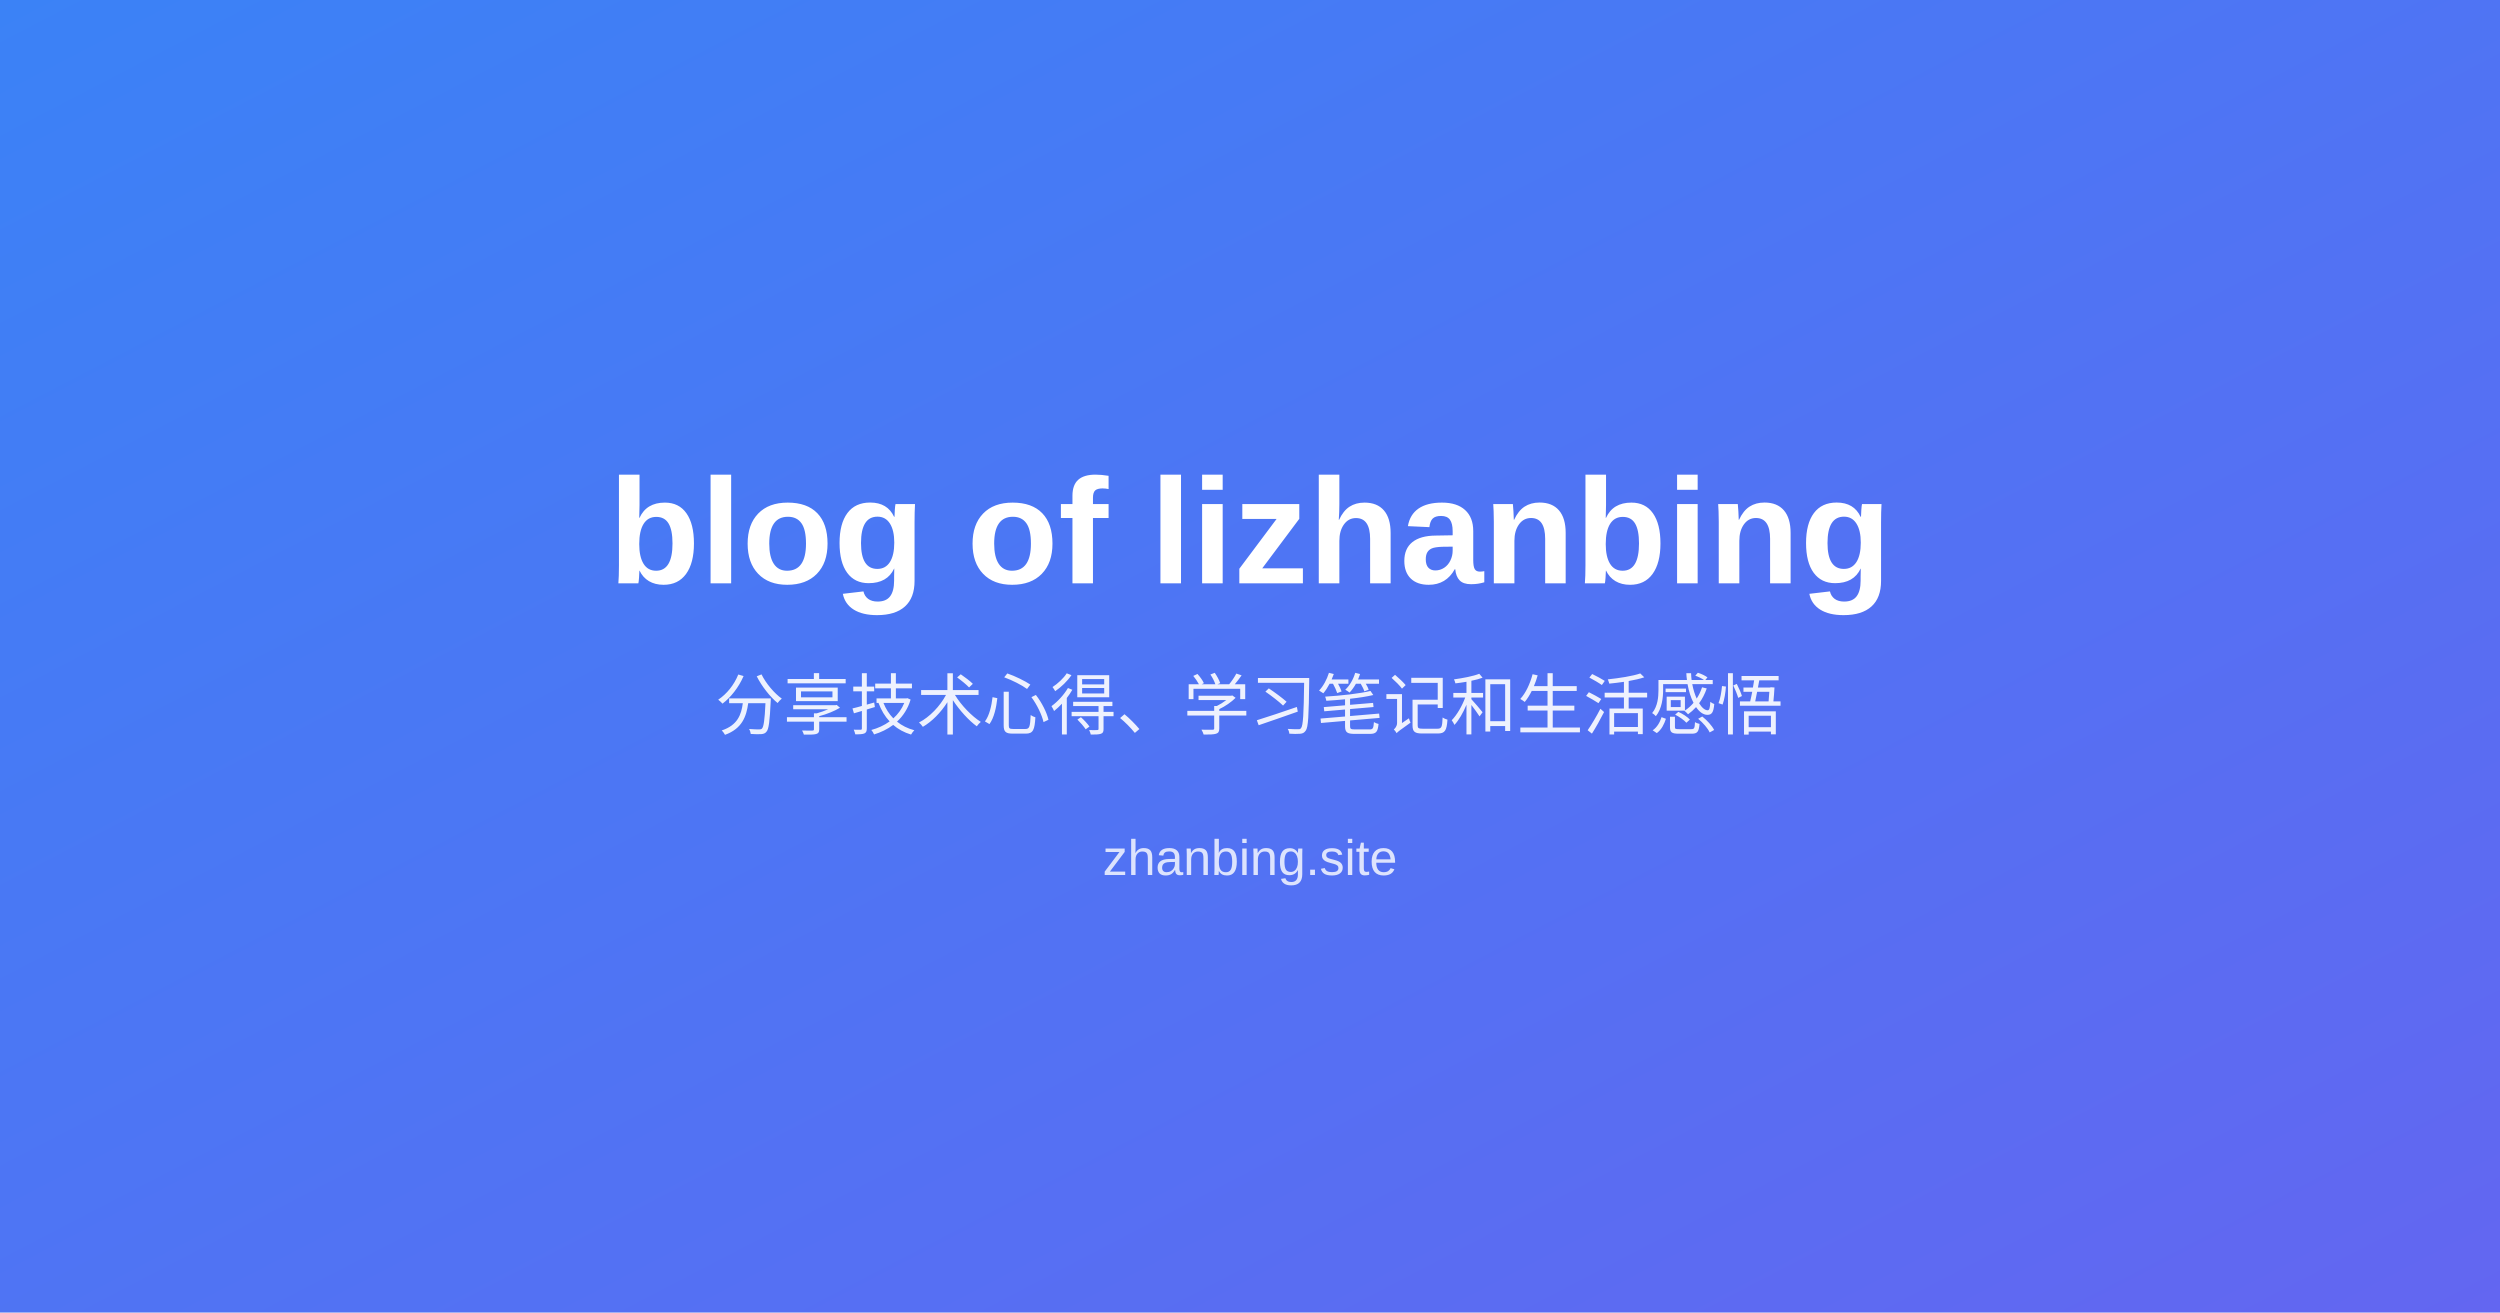
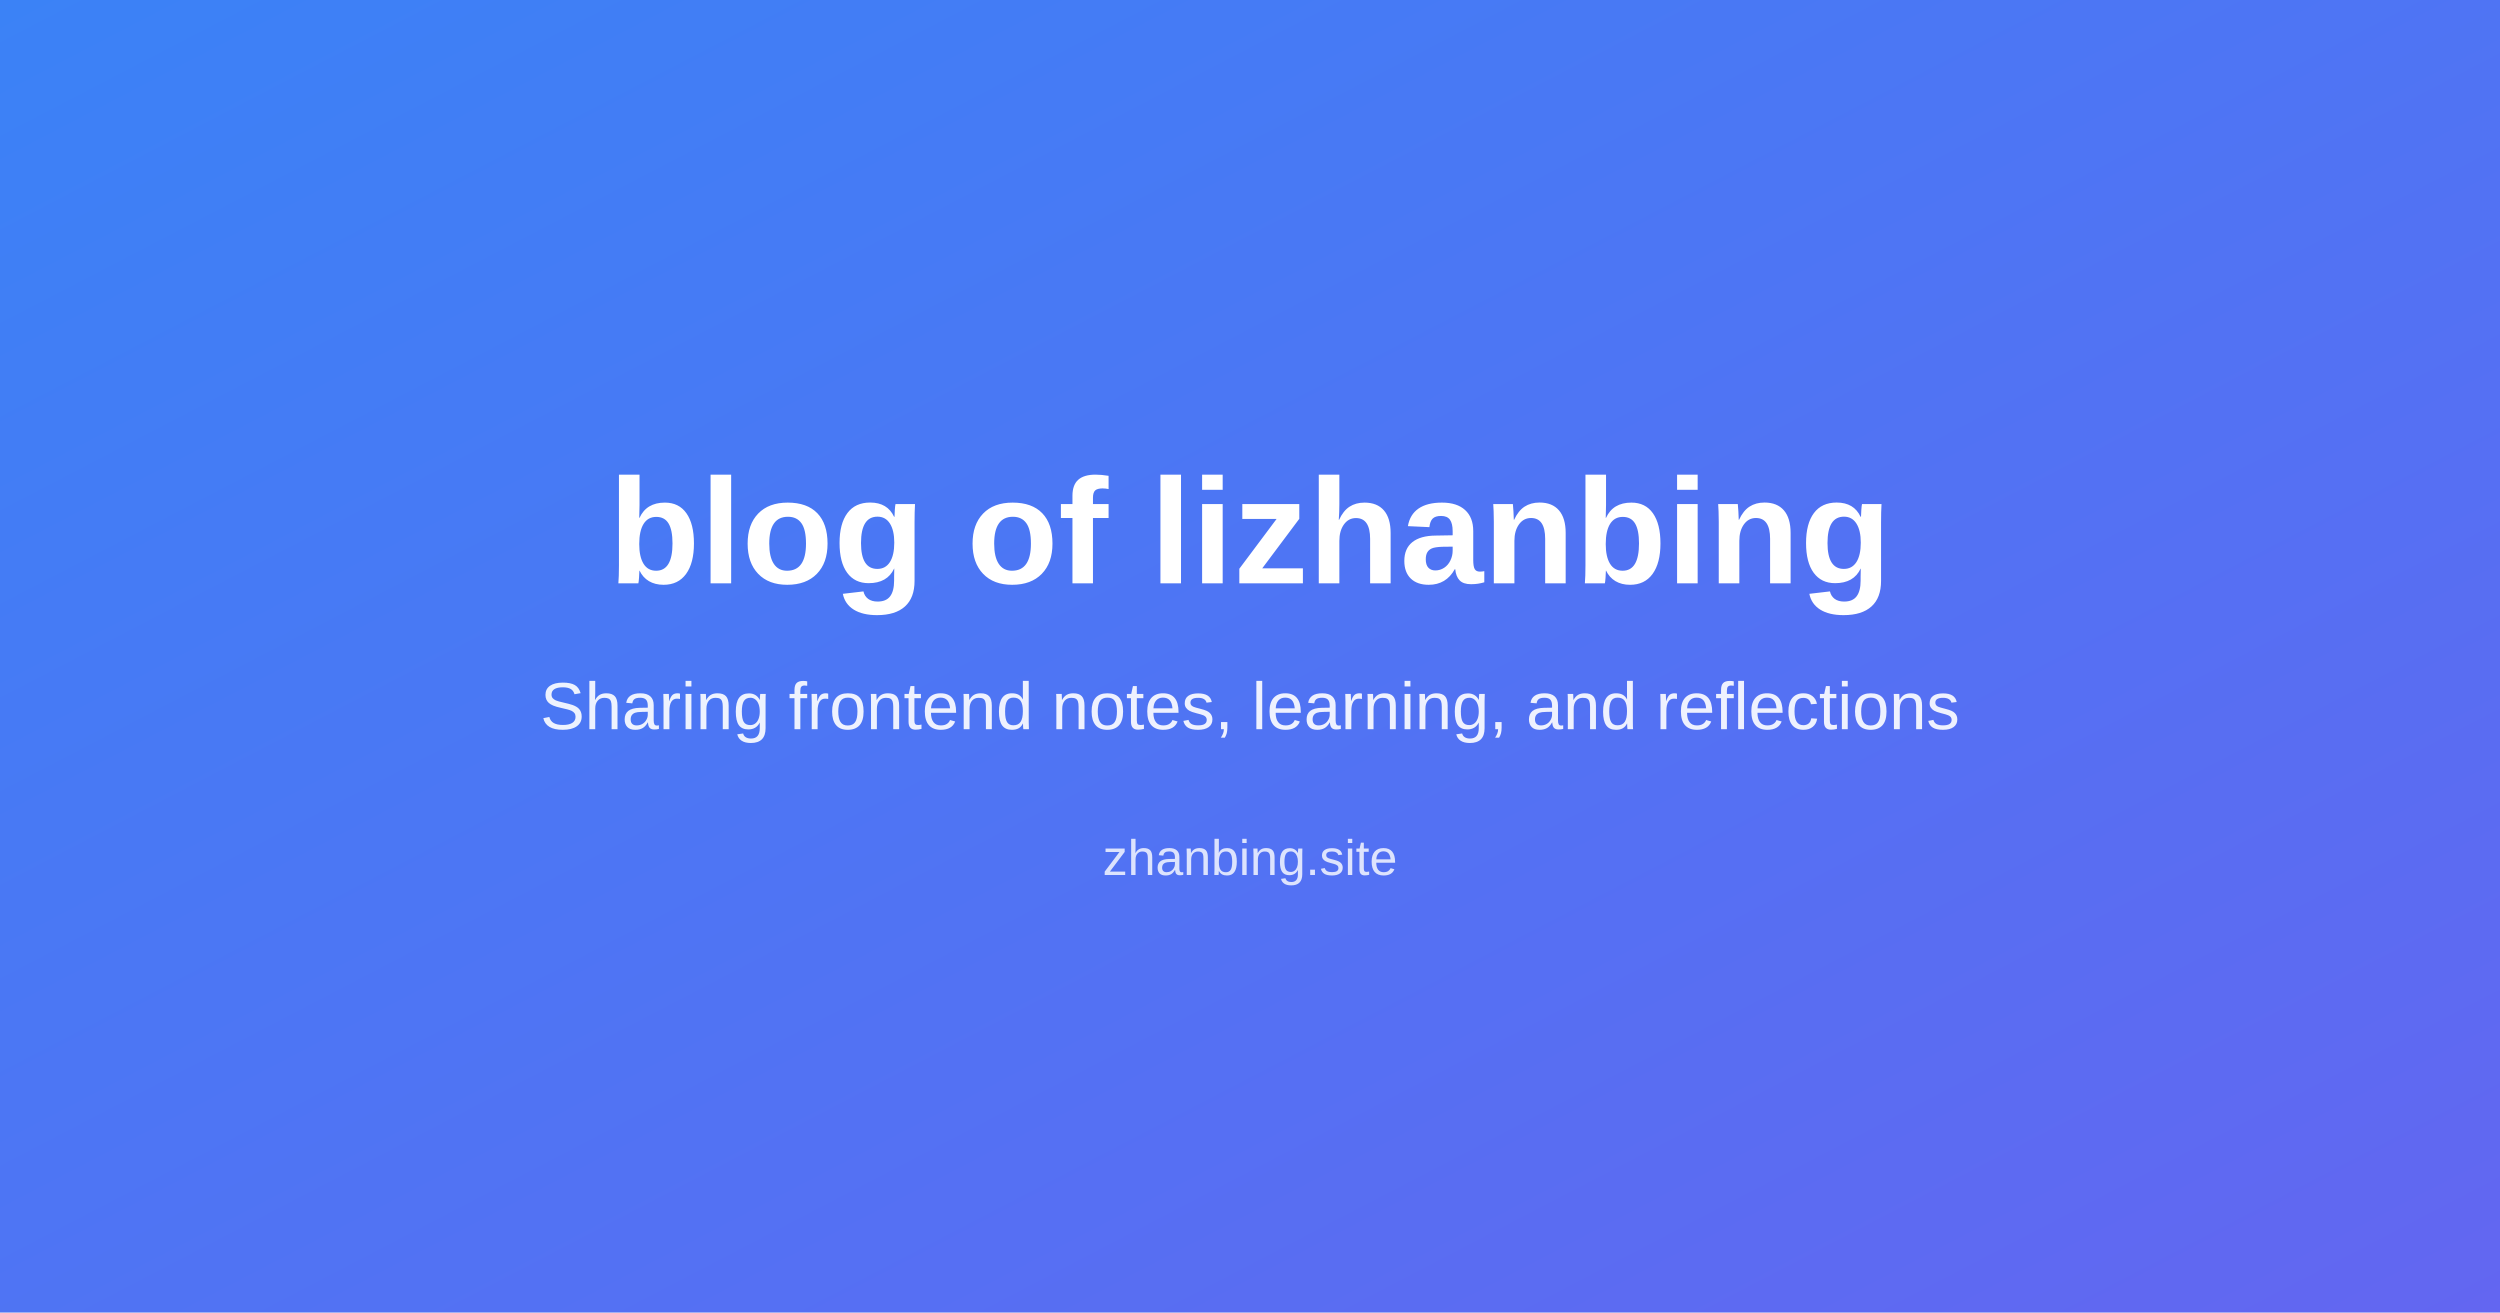
<svg xmlns="http://www.w3.org/2000/svg" width="1200" height="630">
  <defs>
    <linearGradient id="bg" x1="0%" y1="0%" x2="100%" y2="100%">
      <stop offset="0%" style="stop-color:#3B82F6;stop-opacity:1" />
      <stop offset="100%" style="stop-color:#6366F1;stop-opacity:1" />
    </linearGradient>
  </defs>
  <rect width="1200" height="630" fill="url(#bg)" />
  <text x="600" y="280" font-family="Arial, sans-serif" font-size="72" font-weight="bold" text-anchor="middle" fill="white">
    blog of lizhanbing
  </text>
  <text x="600" y="350" font-family="Arial, sans-serif" font-size="32" text-anchor="middle" fill="rgba(255,255,255,0.9)">
-     分享技术心得、学习笔记和生活感悟
+     Sharing frontend notes, learning, and reflections
  </text>
  <text x="600" y="420" font-family="Arial, sans-serif" font-size="24" text-anchor="middle" fill="rgba(255,255,255,0.8)">
    zhanbing.site
  </text>
</svg>
